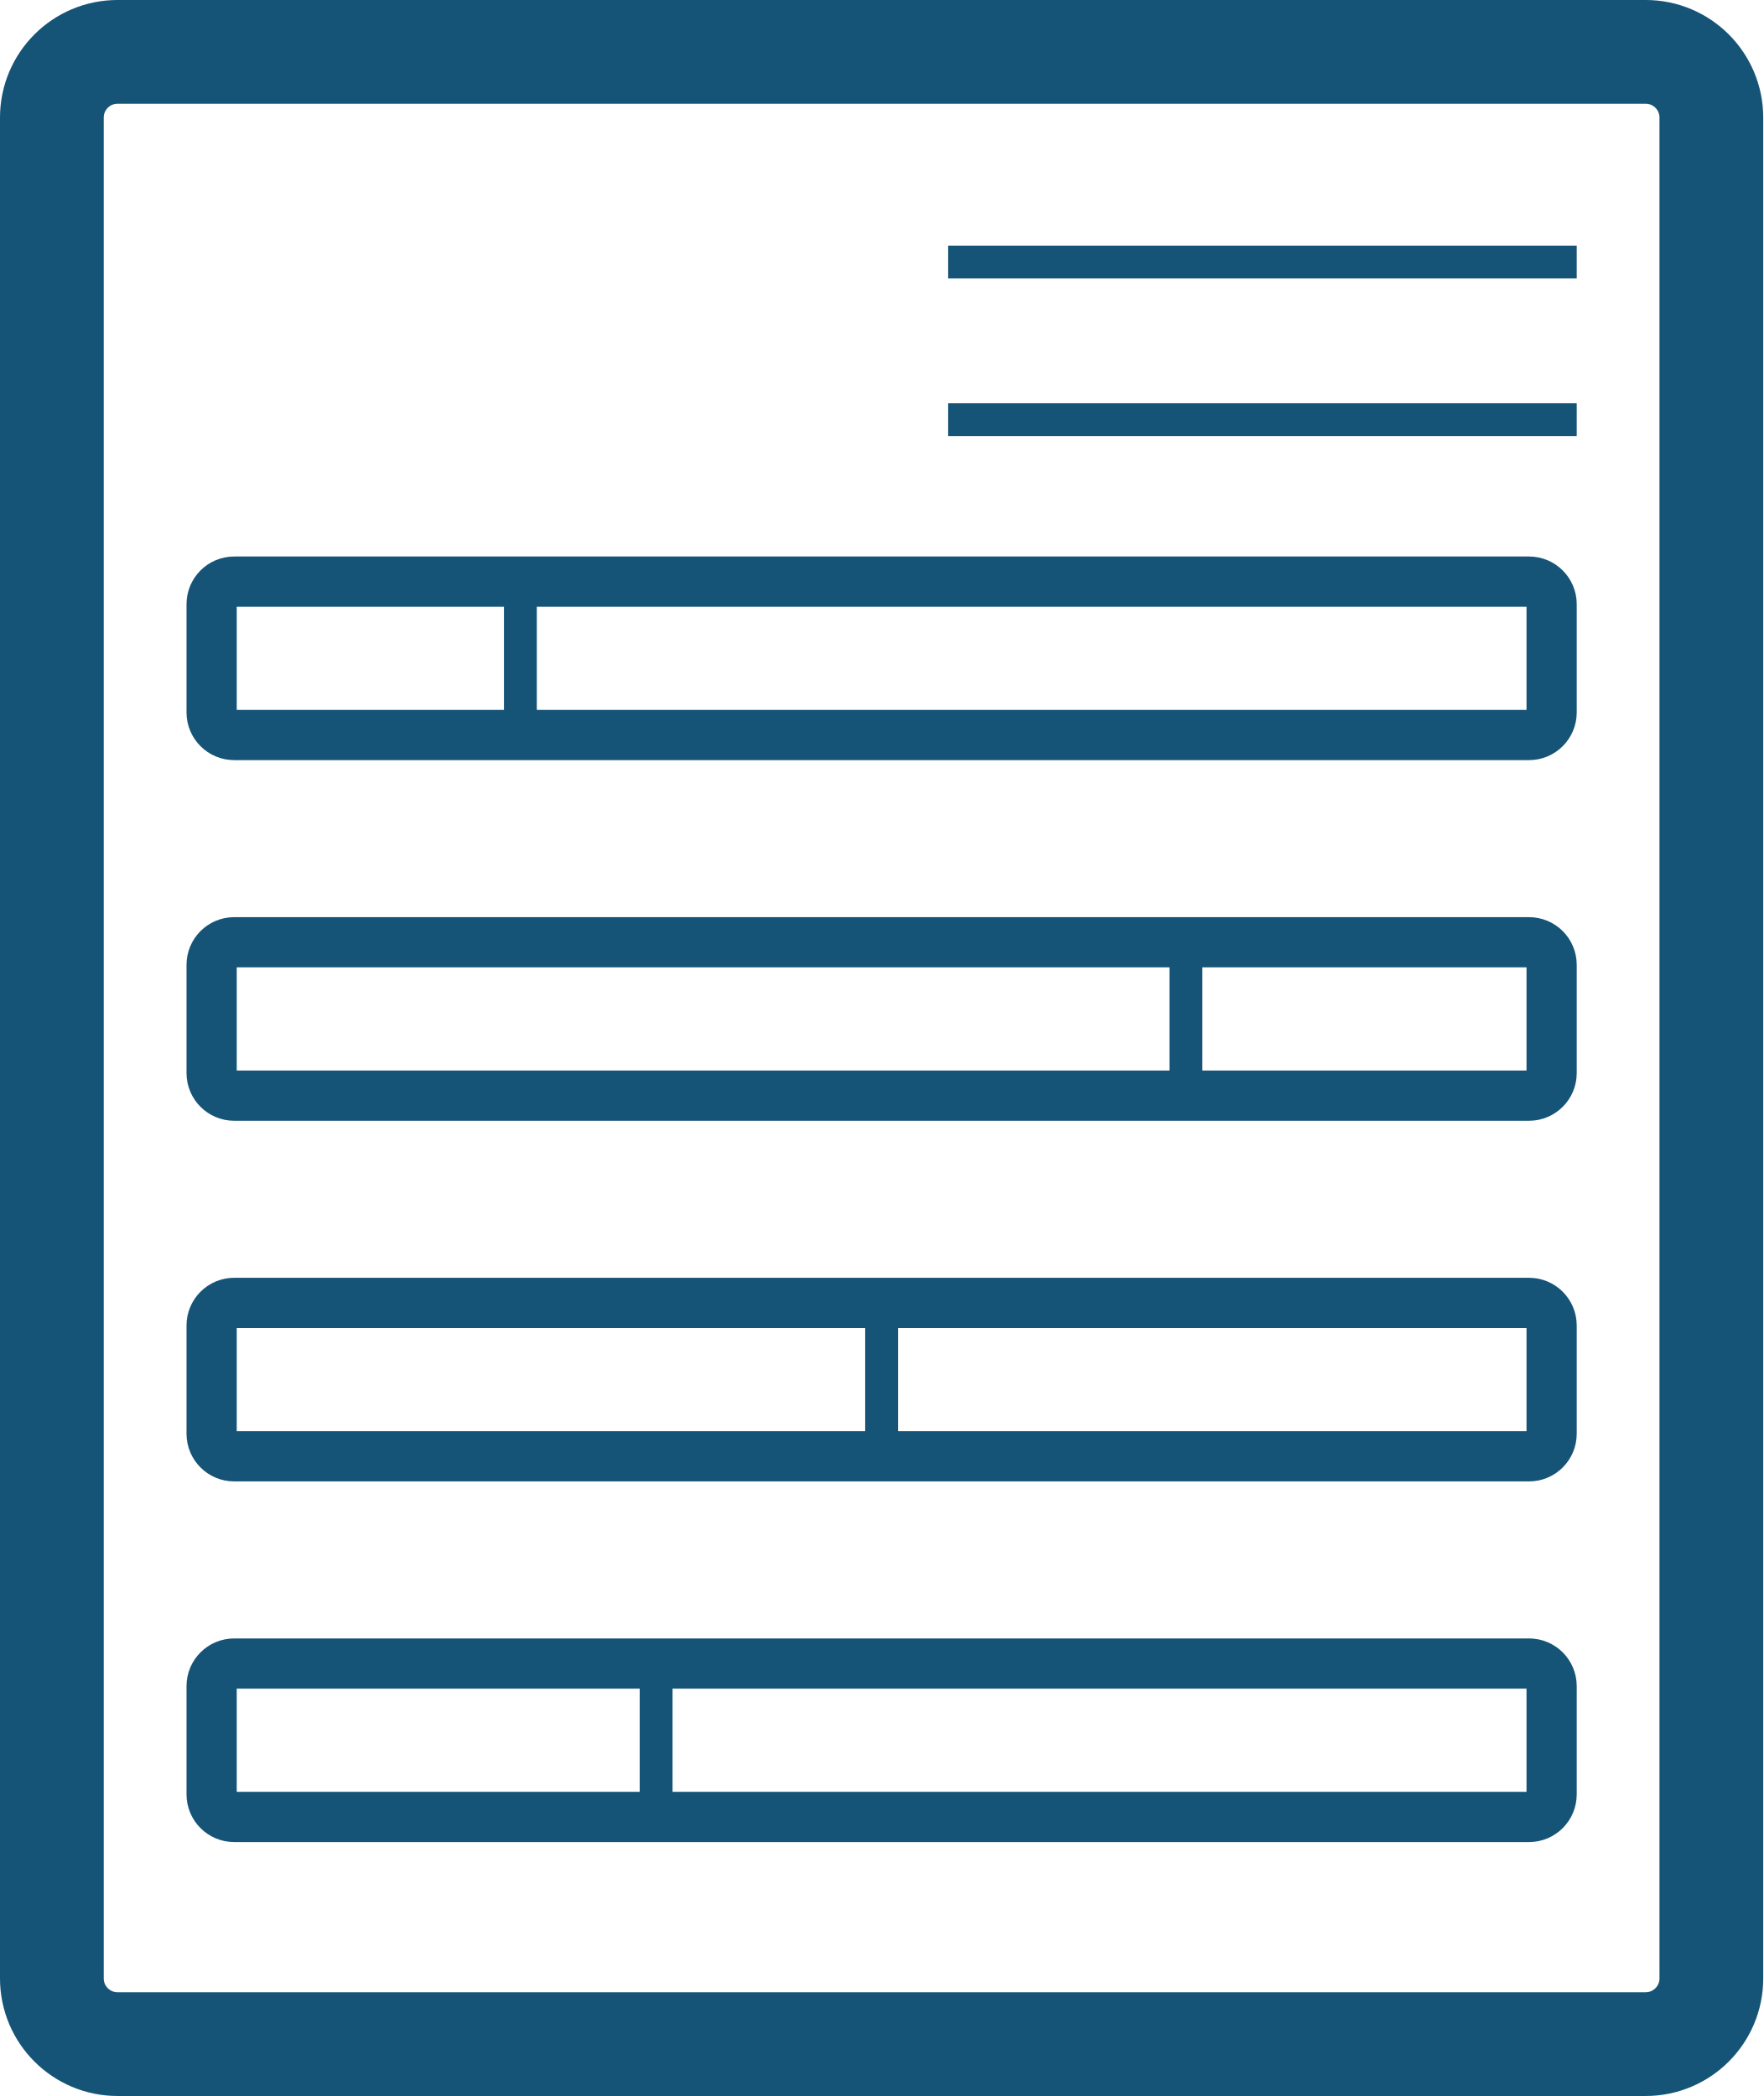
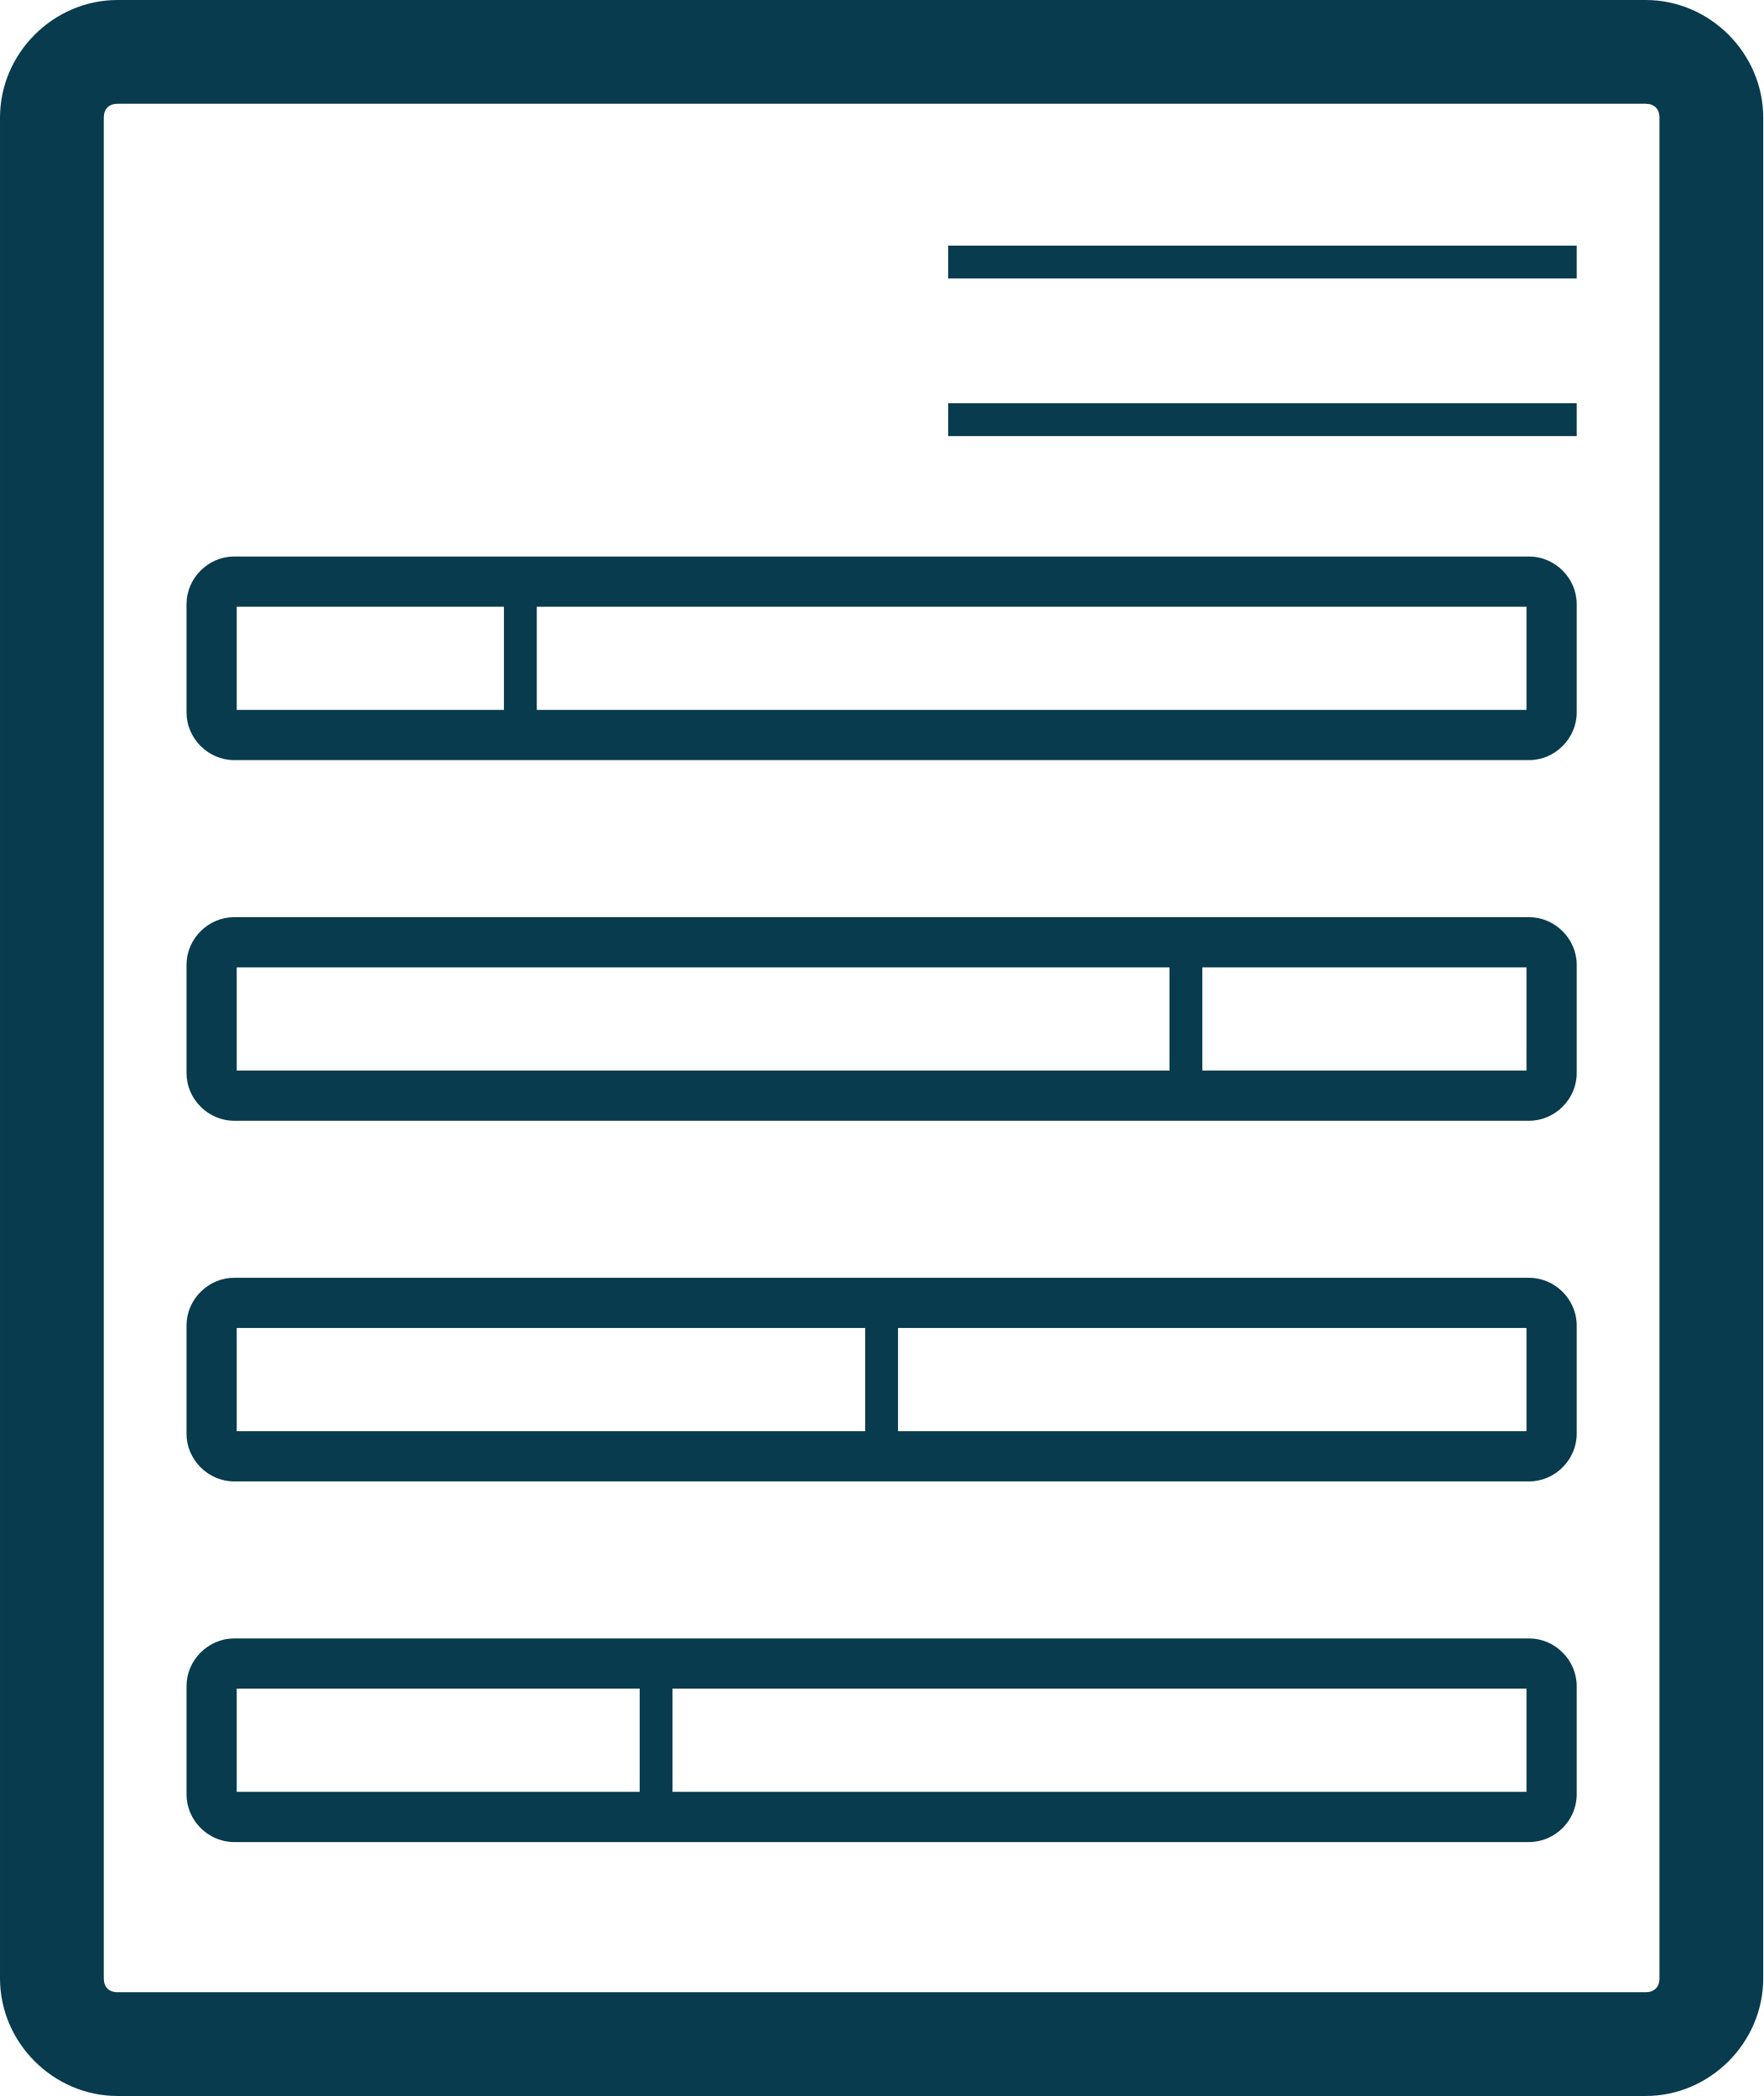
- <svg xmlns="http://www.w3.org/2000/svg" width="101.962mm" height="121.205mm" viewBox="0 0 101.962 121.205" version="1.1" id="svg1">
+ <svg xmlns="http://www.w3.org/2000/svg" width="30.588mm" height="36.361mm" viewBox="0 0 101.962 121.205" version="1.1" id="svg1">
  <defs id="defs1">
    </defs>
  <g id="layer1" transform="translate(-50.17135,-47.63938)">
-     <rect style="fill:#294e00;fill-opacity:0;stroke:#165477;stroke-width:6;stroke-dasharray:none;stroke-opacity:1" id="rect1" width="95.962" height="115.205" x="53.171" y="50.639" ry="3.798" />
-     <rect style="fill:#294e00;fill-opacity:0;stroke:#165477;stroke-width:2.904;stroke-dasharray:none;stroke-opacity:1" id="rect2" width="77.487" height="8.871" x="62.409" y="81.272" ry="1.305" />
-     <rect style="fill:#294e00;fill-opacity:0;stroke:#165477;stroke-width:2.904;stroke-dasharray:none;stroke-opacity:1" id="rect2-3" width="77.487" height="8.871" x="62.409" y="102.127" ry="1.305" />
-     <rect style="fill:#294e00;fill-opacity:0;stroke:#165477;stroke-width:2.904;stroke-dasharray:none;stroke-opacity:1" id="rect2-3-7" width="77.487" height="8.871" x="62.409" y="122.982" ry="1.305" />
-     <rect style="fill:#294e00;fill-opacity:0;stroke:#165477;stroke-width:2.904;stroke-dasharray:none;stroke-opacity:1" id="rect2-3-7-1" width="77.487" height="8.871" x="62.409" y="143.837" ry="1.305" />
-     <path style="fill:#294e00;fill-opacity:0;stroke:#165477;stroke-width:1.9;stroke-dasharray:none;stroke-opacity:1" d="m 141.348,62.793 c -12.116,0 -24.232,0 -36.348,0" id="path2" />
-     <path style="fill:#294e00;fill-opacity:0;stroke:#165477;stroke-width:1.9;stroke-dasharray:none;stroke-opacity:1" d="m 141.348,71.908 c -12.116,0 -24.232,0 -36.348,0" id="path3" />
-     <path style="fill:#294e00;fill-opacity:0;stroke:#165477;stroke-width:1.9;stroke-dasharray:none;stroke-opacity:1" d="m 80.263,81.272 c 0,2.957 0,5.914 0,8.871" id="path4" />
-     <path style="fill:#294e00;fill-opacity:0;stroke:#165477;stroke-width:1.9;stroke-dasharray:none;stroke-opacity:1" d="m 118.749,102.127 c 0,2.957 0,5.914 0,8.871" id="path5" />
-     <path style="fill:#294e00;fill-opacity:0;stroke:#165477;stroke-width:1.9;stroke-dasharray:none;stroke-opacity:1" d="m 101.152,122.982 c 0,2.957 0,5.914 0,8.871" id="path6" />
-     <path style="fill:#294e00;fill-opacity:0;stroke:#165477;stroke-width:1.9;stroke-dasharray:none;stroke-opacity:1" d="m 88.113,143.837 c 0,2.957 0,5.914 0,8.871" id="path7" />
+     <path style="color:#000000;fill:#294e00;fill-opacity:0;stroke:none;stroke-opacity:0.974;-inkscape-stroke:none;opacity:1" d="m 56.969,50.639 h 88.366 c 2.104,0 3.798,1.694 3.798,3.798 V 162.046 c 0,2.104 -1.694,3.798 -3.798,3.798 H 56.969 c -2.104,0 -3.798,-1.694 -3.798,-3.798 V 54.437 c 0,-2.104 1.694,-3.798 3.798,-3.798 z" id="path1" />
+     <path style="color:#000000;fill:#073b4d;stroke:none;stroke-opacity:0.974;-inkscape-stroke:none;opacity:1;fill-opacity:1" d="m 56.969,47.639 c -3.714,0 -6.797,3.085 -6.797,6.799 v 107.609 c 0,3.714 3.083,6.797 6.797,6.797 h 88.367 c 3.714,0 6.797,-3.083 6.797,-6.797 V 54.438 c 0,-3.714 -3.083,-6.799 -6.797,-6.799 z m 0,6 h 88.367 c 0.494,0 0.797,0.305 0.797,0.799 v 107.609 c 0,0.494 -0.303,0.797 -0.797,0.797 H 56.969 c -0.494,0 -0.797,-0.303 -0.797,-0.797 V 54.438 c 0,-0.494 0.303,-0.799 0.797,-0.799 z" id="path8" />
+     <path style="color:#000000;fill:#294e00;fill-opacity:0;stroke:none;stroke-opacity:0.974;-inkscape-stroke:none;opacity:1" d="m 63.713,81.272 h 74.878 c 0.723,0 1.305,0.582 1.305,1.305 v 6.262 c 0,0.723 -0.582,1.305 -1.305,1.305 H 63.713 c -0.723,0 -1.305,-0.582 -1.305,-1.305 v -6.262 c 0,-0.723 0.582,-1.305 1.305,-1.305 z" id="path9" />
+     <path style="color:#000000;fill:#073b4d;stroke:none;stroke-opacity:0.974;-inkscape-stroke:none;opacity:1;fill-opacity:1" d="m 63.713,79.82 c -1.502,0 -2.756,1.254 -2.756,2.756 v 6.262 c 0,1.502 1.254,2.756 2.756,2.756 H 138.592 c 1.502,0 2.756,-1.254 2.756,-2.756 v -6.262 c 0,-1.502 -1.254,-2.756 -2.756,-2.756 z m 0.148,2.904 h 74.582 v 5.967 H 63.861 Z" id="path10" />
+     <path style="color:#000000;fill:#294e00;fill-opacity:0;stroke:none;stroke-opacity:0.974;-inkscape-stroke:none;opacity:1" d="m 63.713,102.127 h 74.878 c 0.723,0 1.305,0.582 1.305,1.305 v 6.262 c 0,0.723 -0.582,1.305 -1.305,1.305 H 63.713 c -0.723,0 -1.305,-0.582 -1.305,-1.305 v -6.262 c 0,-0.723 0.582,-1.305 1.305,-1.305 z" id="path11" />
+     <path style="color:#000000;fill:#073b4d;stroke:none;stroke-opacity:0.974;-inkscape-stroke:none;opacity:1;fill-opacity:1" d="m 63.713,100.676 c -1.502,0 -2.756,1.254 -2.756,2.756 v 6.262 c 0,1.502 1.254,2.756 2.756,2.756 H 138.592 c 1.502,0 2.756,-1.254 2.756,-2.756 v -6.262 c 0,-1.502 -1.254,-2.756 -2.756,-2.756 z m 0.148,2.902 h 74.582 v 5.967 H 63.861 Z" id="path12" />
+     <path style="color:#000000;fill:#294e00;fill-opacity:0;stroke:none;stroke-opacity:0.974;-inkscape-stroke:none;opacity:1" d="m 63.713,122.982 h 74.878 c 0.723,0 1.305,0.582 1.305,1.305 v 6.262 c 0,0.723 -0.582,1.305 -1.305,1.305 H 63.713 c -0.723,0 -1.305,-0.582 -1.305,-1.305 v -6.262 c 0,-0.723 0.582,-1.305 1.305,-1.305 z" id="path13" />
+     <path style="color:#000000;fill:#073b4d;stroke:none;stroke-opacity:0.974;-inkscape-stroke:none;opacity:1;fill-opacity:1" d="m 63.713,121.529 c -1.502,0 -2.756,1.256 -2.756,2.758 v 6.262 c 0,1.502 1.254,2.756 2.756,2.756 H 138.592 c 1.502,0 2.756,-1.254 2.756,-2.756 v -6.262 c 0,-1.502 -1.254,-2.758 -2.756,-2.758 z m 0.148,2.904 h 74.582 v 5.967 H 63.861 Z" id="path14" />
+     <path style="color:#000000;fill:#294e00;fill-opacity:0;stroke:none;stroke-opacity:0.974;-inkscape-stroke:none;opacity:1" d="m 63.713,143.837 h 74.878 c 0.723,0 1.305,0.582 1.305,1.305 v 6.262 c 0,0.723 -0.582,1.305 -1.305,1.305 H 63.713 c -0.723,0 -1.305,-0.582 -1.305,-1.305 v -6.262 c 0,-0.723 0.582,-1.305 1.305,-1.305 z" id="path15" />
+     <path style="color:#000000;fill:#073b4d;stroke:none;stroke-opacity:0.974;-inkscape-stroke:none;opacity:1;fill-opacity:1" d="m 63.713,142.385 c -1.502,0 -2.756,1.256 -2.756,2.758 v 6.262 c 0,1.502 1.254,2.756 2.756,2.756 H 138.592 c 1.502,0 2.756,-1.254 2.756,-2.756 v -6.262 c 0,-1.502 -1.254,-2.758 -2.756,-2.758 z m 0.148,2.904 h 74.582 v 5.967 H 63.861 Z" id="path16" />
+     <path style="color:#000000;fill:#294e00;fill-opacity:0;stroke:none;stroke-opacity:0.974;-inkscape-stroke:none;opacity:1" d="m 141.348,62.793 c -12.116,0 -24.232,0 -36.348,0" id="path17" />
+     <path style="color:#000000;fill:#073b4d;stroke:none;stroke-opacity:0.974;-inkscape-stroke:none;opacity:1;fill-opacity:1" d="m 105,61.844 v 1.898 h 36.348 V 61.844 Z" id="path18" />
+     <path style="color:#000000;fill:#294e00;fill-opacity:0;stroke:none;stroke-opacity:0.974;-inkscape-stroke:none;opacity:1" d="m 141.348,71.908 c -12.116,0 -24.232,0 -36.348,0" id="path19" />
+     <path style="color:#000000;fill:#073b4d;stroke:none;stroke-opacity:0.974;-inkscape-stroke:none;opacity:1;fill-opacity:1" d="m 105,70.957 v 1.9 h 36.348 v -1.9 z" id="path20" />
+     <path style="color:#000000;fill:#294e00;fill-opacity:0;stroke:none;stroke-opacity:0.974;-inkscape-stroke:none;opacity:1" d="m 80.263,81.272 c 0,2.957 0,5.914 0,8.871" id="path21" />
+     <path style="color:#000000;fill:#073b4d;stroke:none;stroke-opacity:0.974;-inkscape-stroke:none;opacity:1;fill-opacity:1" d="m 79.312,81.271 v 8.871 h 1.9 v -8.871 z" id="path22" />
+     <path style="color:#000000;fill:#294e00;fill-opacity:0;stroke:none;stroke-opacity:0.974;-inkscape-stroke:none;opacity:1" d="m 118.749,102.127 c 0,2.957 0,5.914 0,8.871" id="path23" />
+     <path style="color:#000000;fill:#073b4d;stroke:none;stroke-opacity:0.974;-inkscape-stroke:none;opacity:1;fill-opacity:1" d="m 117.799,102.127 v 8.871 h 1.9 v -8.871 z" id="path24" />
+     <path style="color:#000000;fill:#294e00;fill-opacity:0;stroke:none;stroke-opacity:0.974;-inkscape-stroke:none;opacity:1" d="m 101.152,122.982 c 0,2.957 0,5.914 0,8.871" id="path25" />
+     <path style="color:#000000;fill:#073b4d;stroke:none;stroke-opacity:0.974;-inkscape-stroke:none;opacity:1;fill-opacity:1" d="m 100.203,122.982 v 8.871 h 1.898 v -8.871 z" id="path26" />
+     <path style="color:#000000;fill:#294e00;fill-opacity:0;stroke:none;stroke-opacity:0.974;-inkscape-stroke:none;opacity:1" d="m 88.113,143.837 c 0,2.957 0,5.914 0,8.871" id="path27" />
+     <path style="color:#000000;fill:#073b4d;stroke:none;stroke-opacity:0.974;-inkscape-stroke:none;opacity:1;fill-opacity:1" d="m 87.162,143.838 v 8.871 H 89.062 v -8.871 z" id="path28" />
  </g>
</svg>
